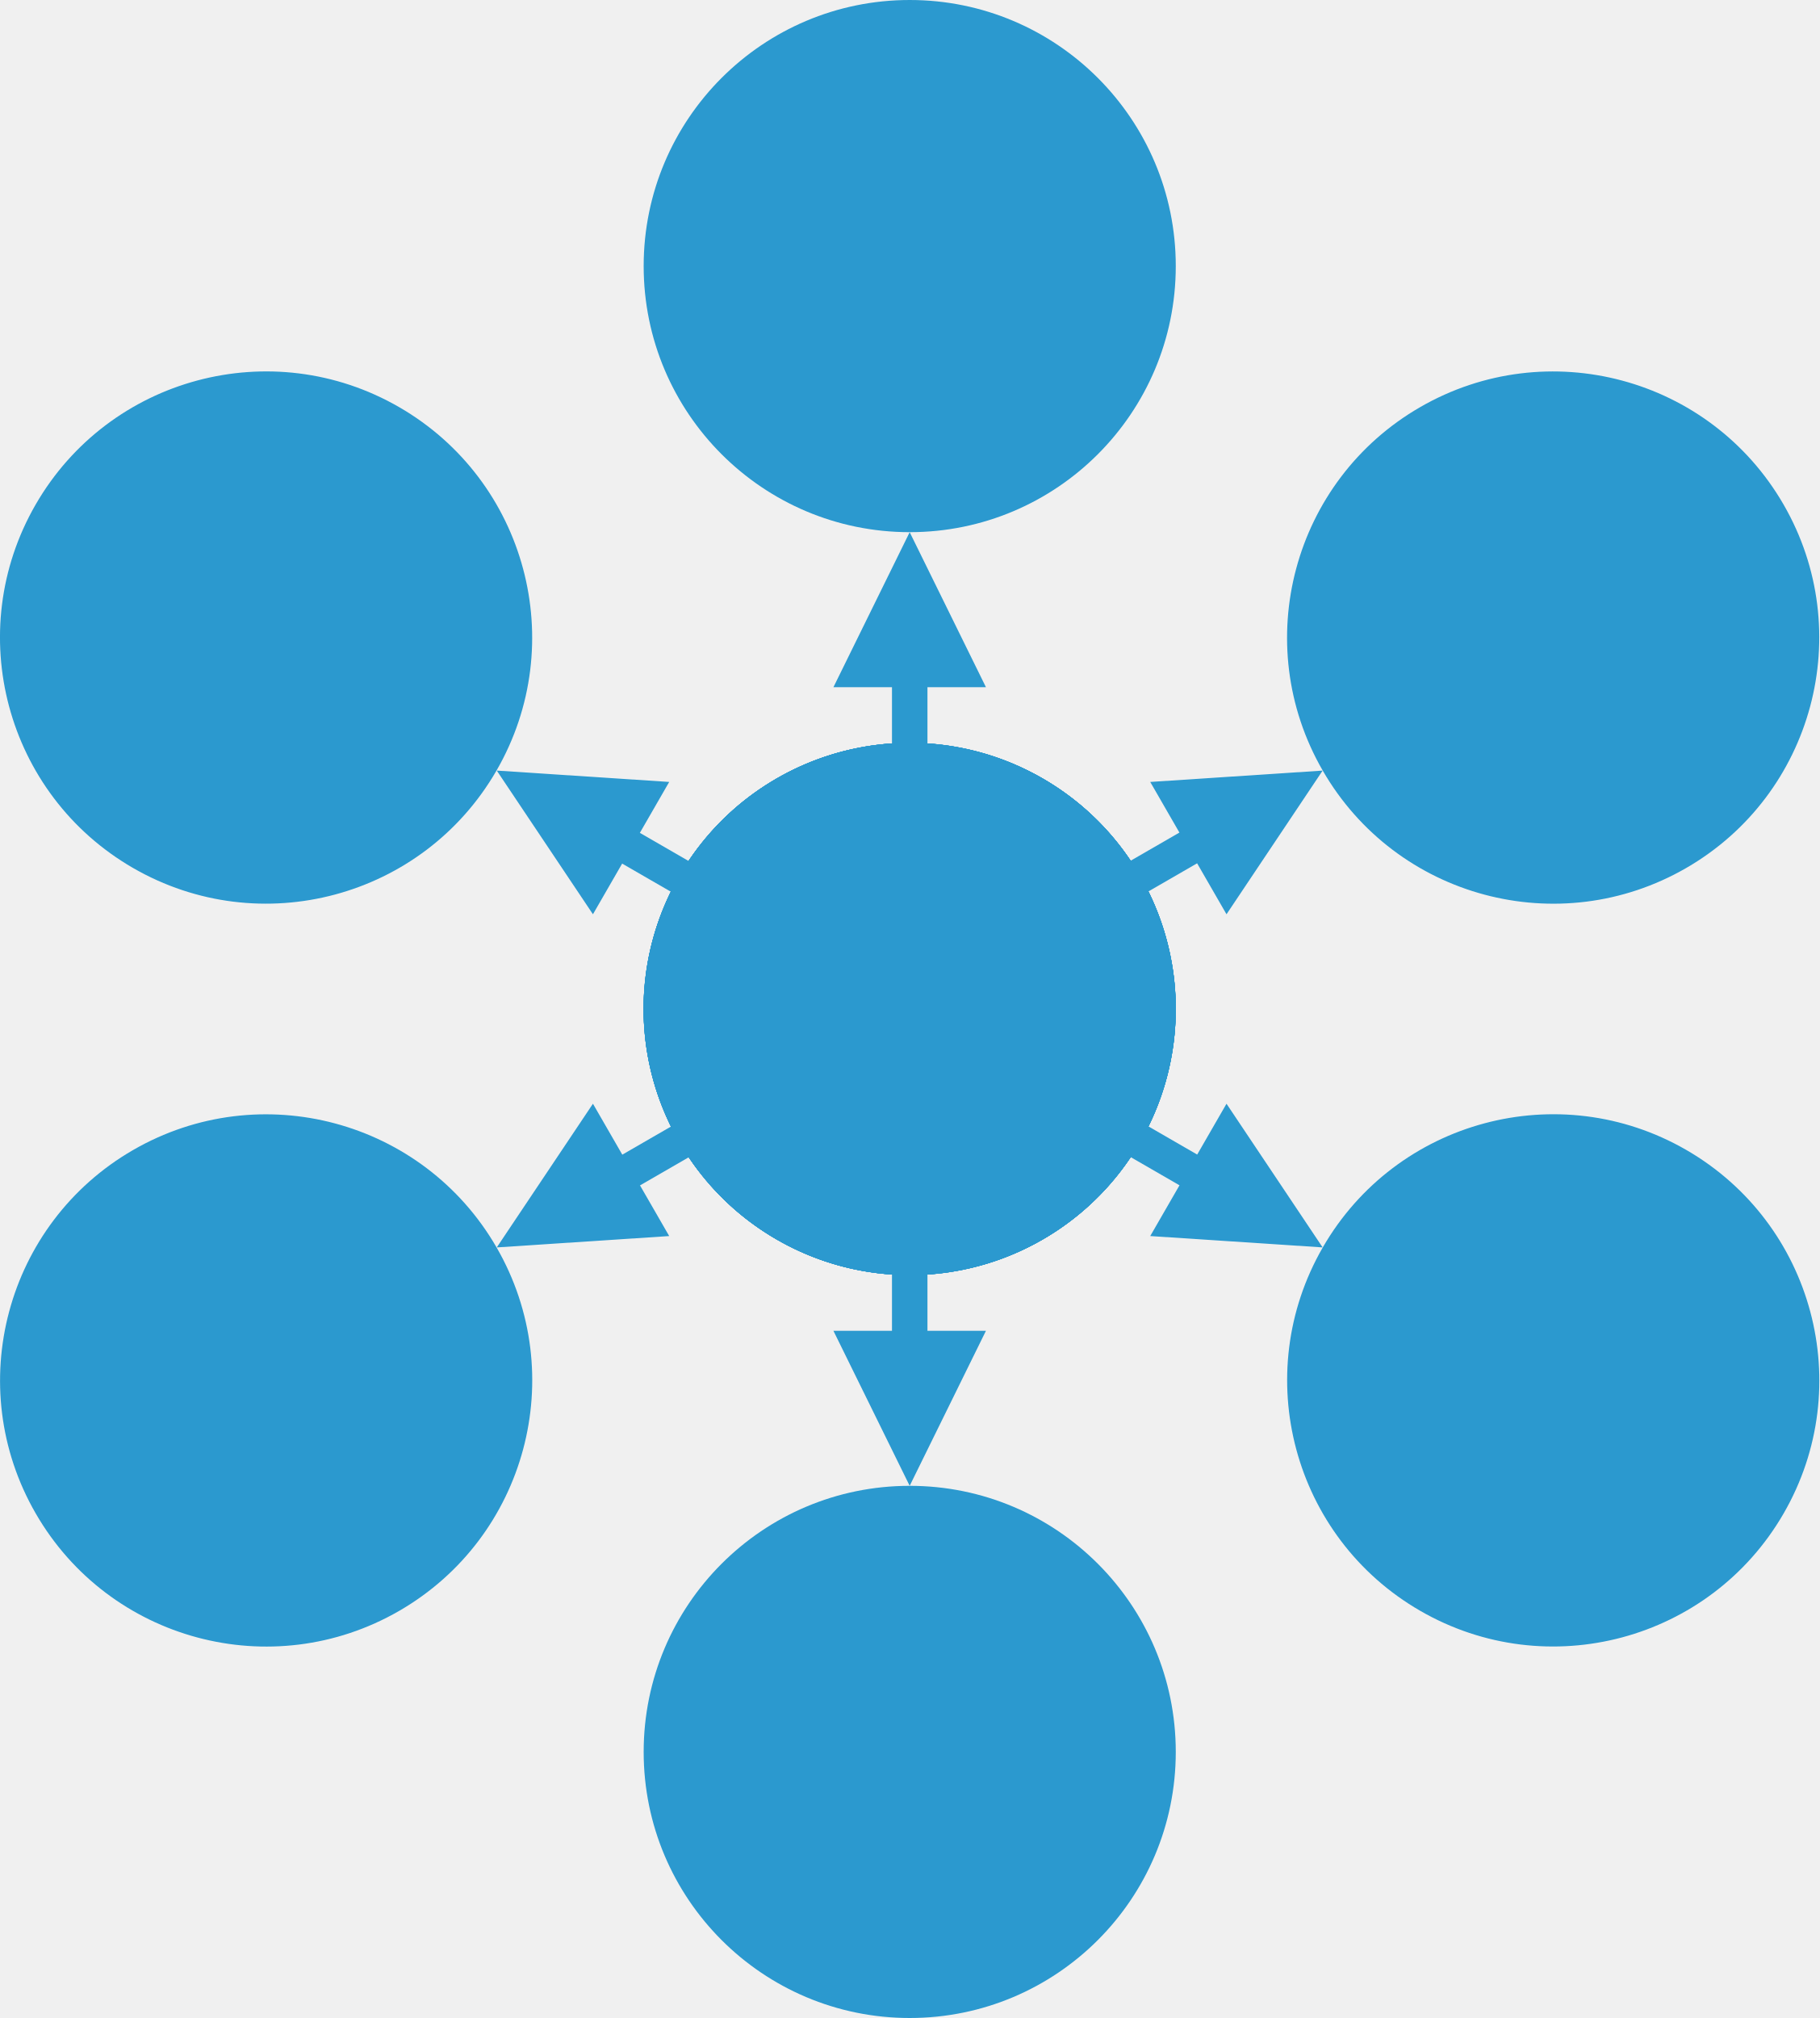
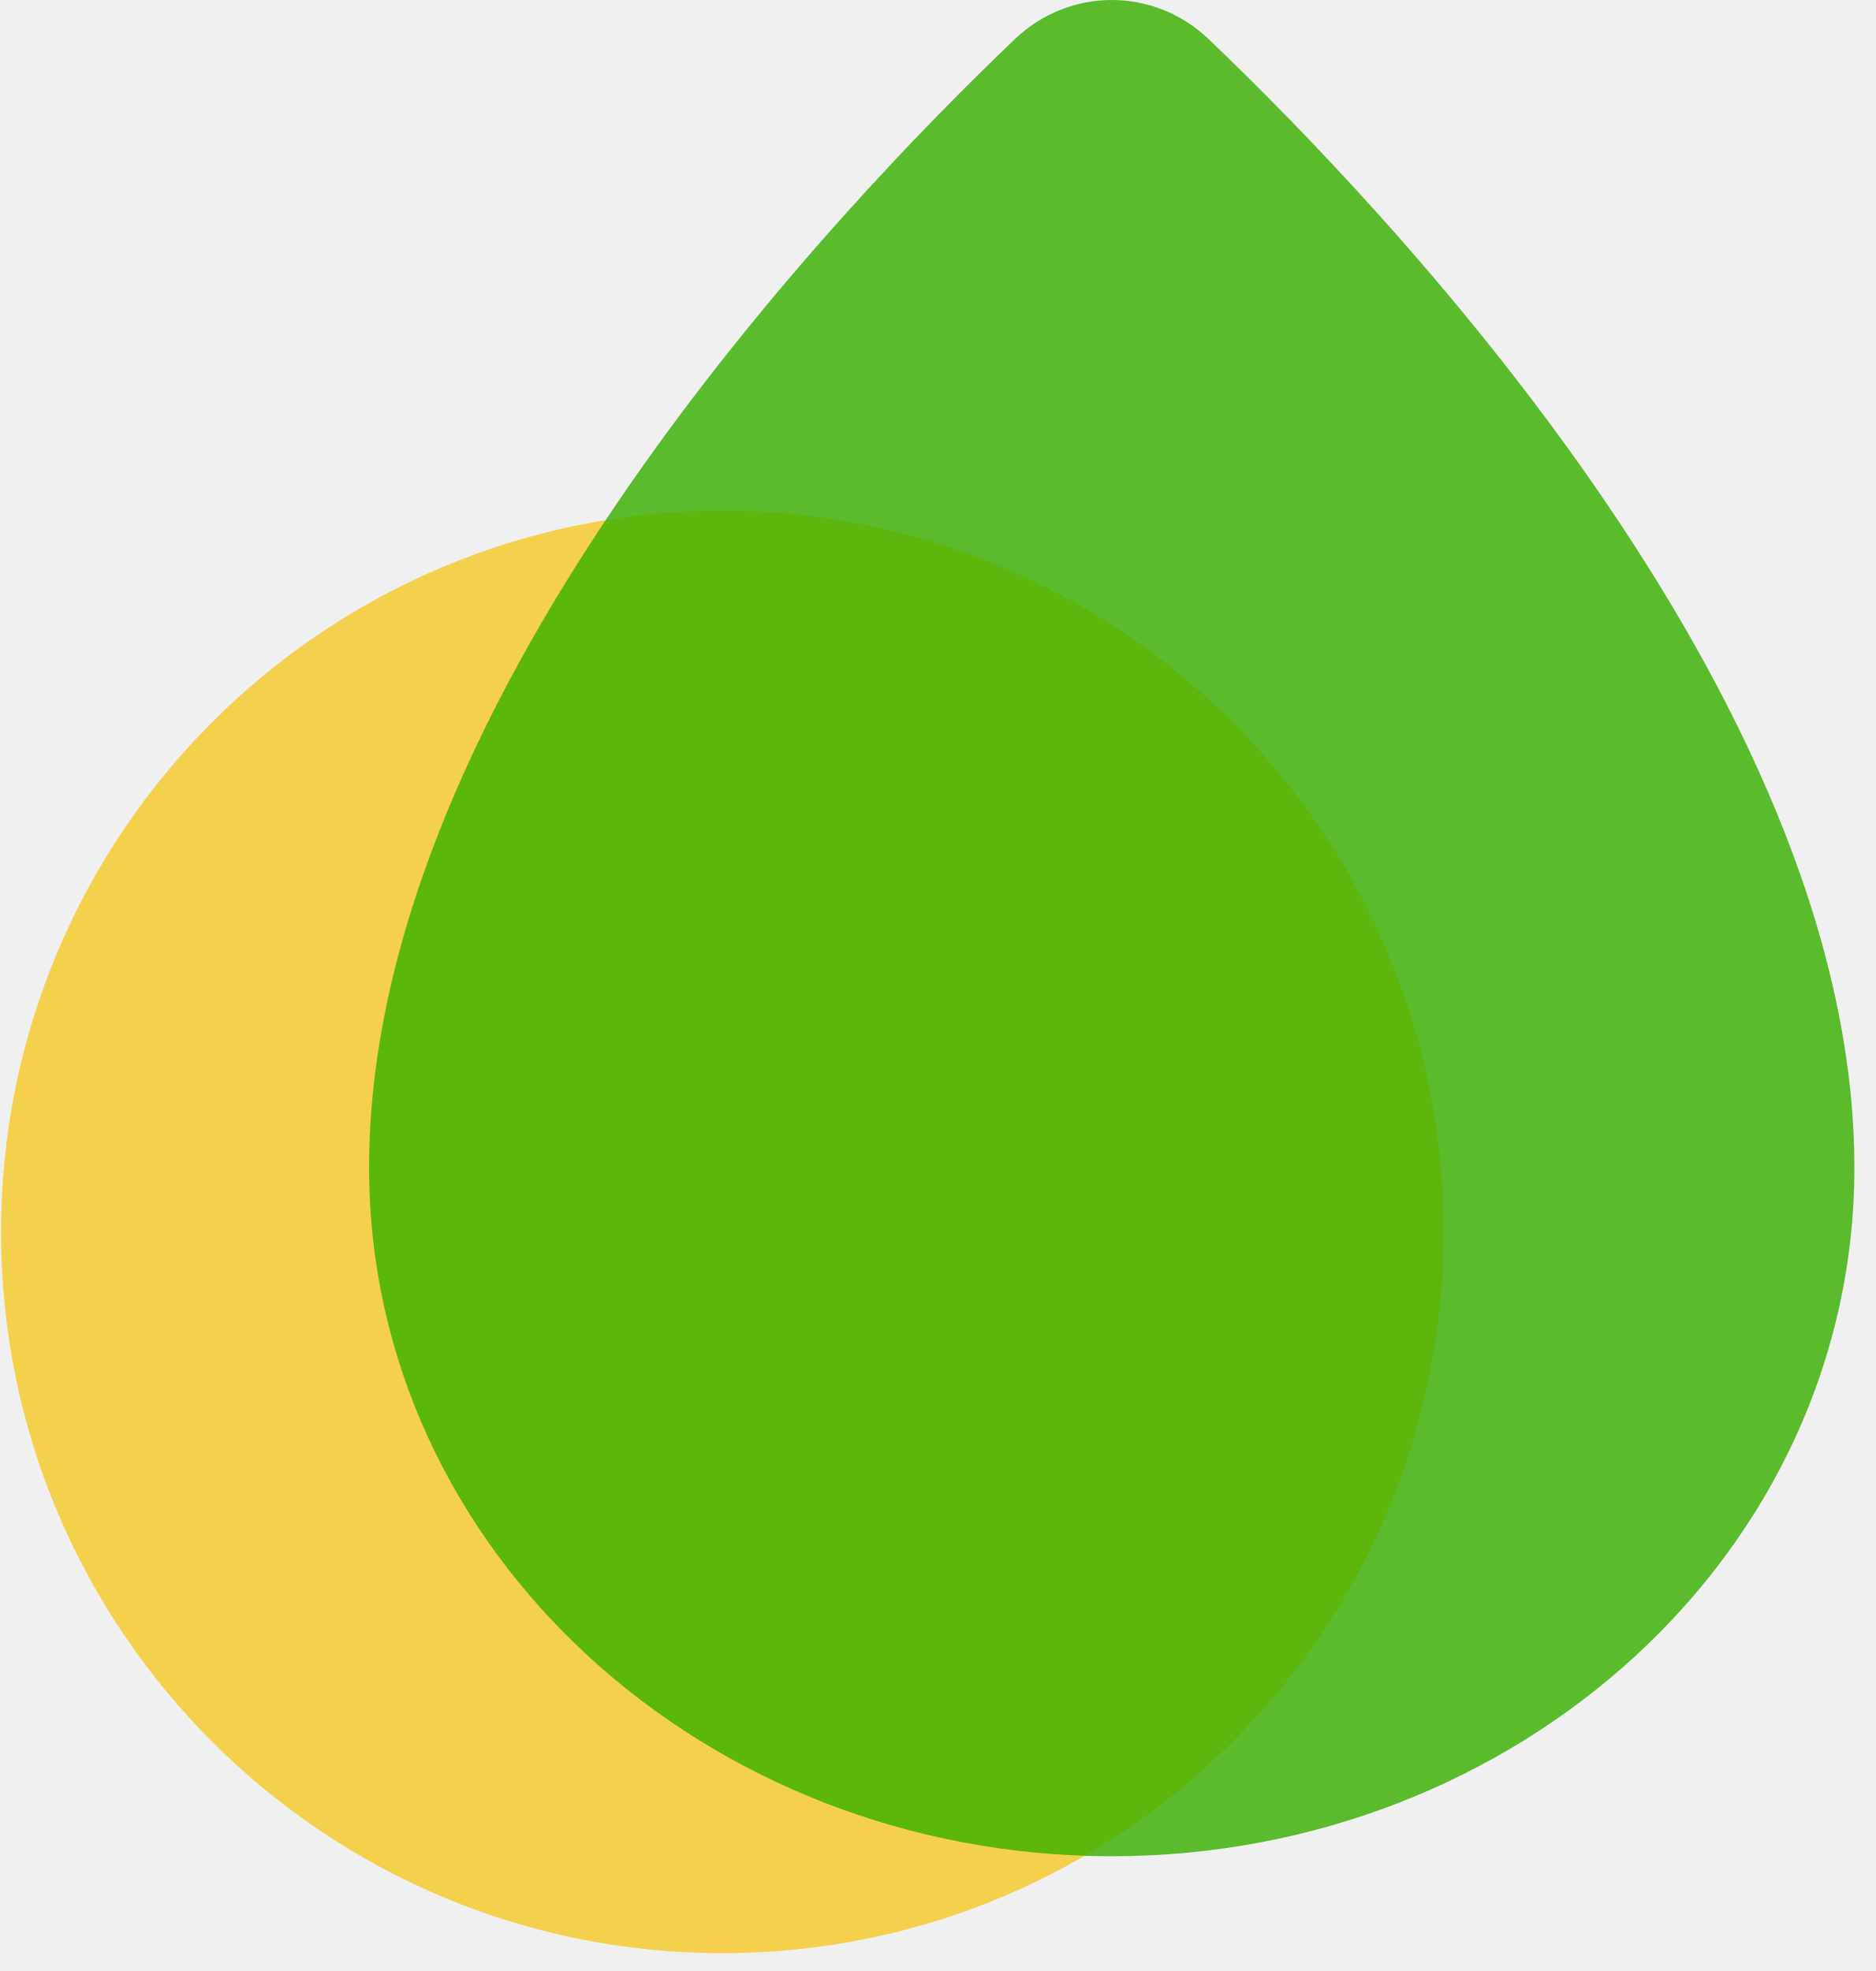
- <svg xmlns="http://www.w3.org/2000/svg" id="Layer_2" data-name="Layer 2" viewBox="0 0 512.87 568.8">
+ <svg xmlns="http://www.w3.org/2000/svg" width="39" height="41" viewBox="0 0 39 41" fill="none">
+   <g clip-path="url(#clip0_8_254)">
+     <path opacity="0.73" d="M0.022 25.649C0.034 33.934 6.76 40.641 15.046 40.629C23.331 40.617 30.038 33.891 30.026 25.605C30.014 17.32 23.287 10.613 15.002 10.625C6.717 10.637 0.01 17.364 0.022 25.649Z" fill="#F7C40F" />
+     <path opacity="0.81" d="M23.121 38.613C31.567 38.613 38.566 32.281 38.566 24.288C38.566 19.293 36.028 14.241 33.157 10.099C30.267 5.929 26.934 2.53 25.135 0.813C23.999 -0.271 22.243 -0.271 21.107 0.813C19.308 2.53 15.975 5.929 13.085 10.099C10.215 14.241 7.676 19.293 7.676 24.288C7.676 32.281 14.675 38.613 23.121 38.613Z" fill="#38B000" />
+   </g>
  <defs>
-     <style>
-             .cls-1 {
-                 fill: #2b99cf;
-             }
-         </style>
+     <clipPath id="clip0_8_254">
+       <rect width="39" height="41" fill="white" />
+     </clipPath>
  </defs>
-   <circle class="cls-1" cx="256.45" cy="284.4" r="75" />
-   <rect class="cls-1" x="251.45" y="192.8" width="10" height="27.3" />
-   <polygon class="cls-1" points="256.44 150 234.94 193.7 277.94 193.7 256.44 150" />
-   <circle class="cls-1" cx="256.45" cy="75" r="75" />
-   <circle class="cls-1" cx="299.99" cy="299.99" r="75" transform="translate(-153.36 394.19) rotate(-60)" />
-   <rect class="cls-1" x="227.46" y="247.4" width="10" height="27.3" transform="translate(-153.4 316.24) rotate(-60)" />
-   <polygon class="cls-1" points="140.04 217.2 167.15 257.7 188.65 220.4 140.04 217.2" />
-   <circle class="cls-1" cx="118.57" cy="195.31" r="75" transform="translate(-153.42 184.73) rotate(-60)" />
-   <circle class="cls-1" cx="299.99" cy="300" r="75" transform="translate(-153.36 174.59) rotate(-30)" />
-   <rect class="cls-1" x="218.9" y="333.99" width="27.3" height="10" transform="translate(-181.9 146.1) rotate(-30)" />
-   <polygon class="cls-1" points="140.04 351.6 188.65 348.4 167.15 311.1 140.04 351.6" />
-   <circle class="cls-1" cx="118.59" cy="404.69" r="75" transform="translate(-230.02 97.92) rotate(-30)" />
-   <circle class="cls-1" cx="256.45" cy="284.4" r="75" />
-   <rect class="cls-1" x="251.45" y="348.6" width="10" height="27.3" />
-   <polygon class="cls-1" points="256.44 418.8 277.94 375.1 234.94 375.1 256.44 418.8" />
-   <circle class="cls-1" cx="256.45" cy="493.8" r="75" />
-   <circle class="cls-1" cx="299.99" cy="299.99" r="75" transform="translate(-153.36 394.19) rotate(-60)" />
-   <rect class="cls-1" x="362.5" y="325.34" width="10" height="27.3" transform="translate(-153.38 472.15) rotate(-60)" />
-   <polygon class="cls-1" points="372.85 351.6 345.75 311.1 324.25 348.4 372.85 351.6" />
-   <circle class="cls-1" cx="481.41" cy="404.68" r="75" transform="translate(-153.31 603.65) rotate(-60)" />
-   <circle class="cls-1" cx="299.99" cy="300" r="75" transform="translate(-153.36 174.59) rotate(-30)" />
-   <rect class="cls-1" x="353.79" y="256" width="27.3" height="10" transform="translate(-124.83 203.09) rotate(-30)" />
-   <polygon class="cls-1" points="372.85 217.2 324.25 220.4 345.75 257.7 372.85 217.2" />
-   <circle class="cls-1" cx="481.39" cy="195.3" r="75" transform="translate(-76.71 251.27) rotate(-30)" />
</svg>
